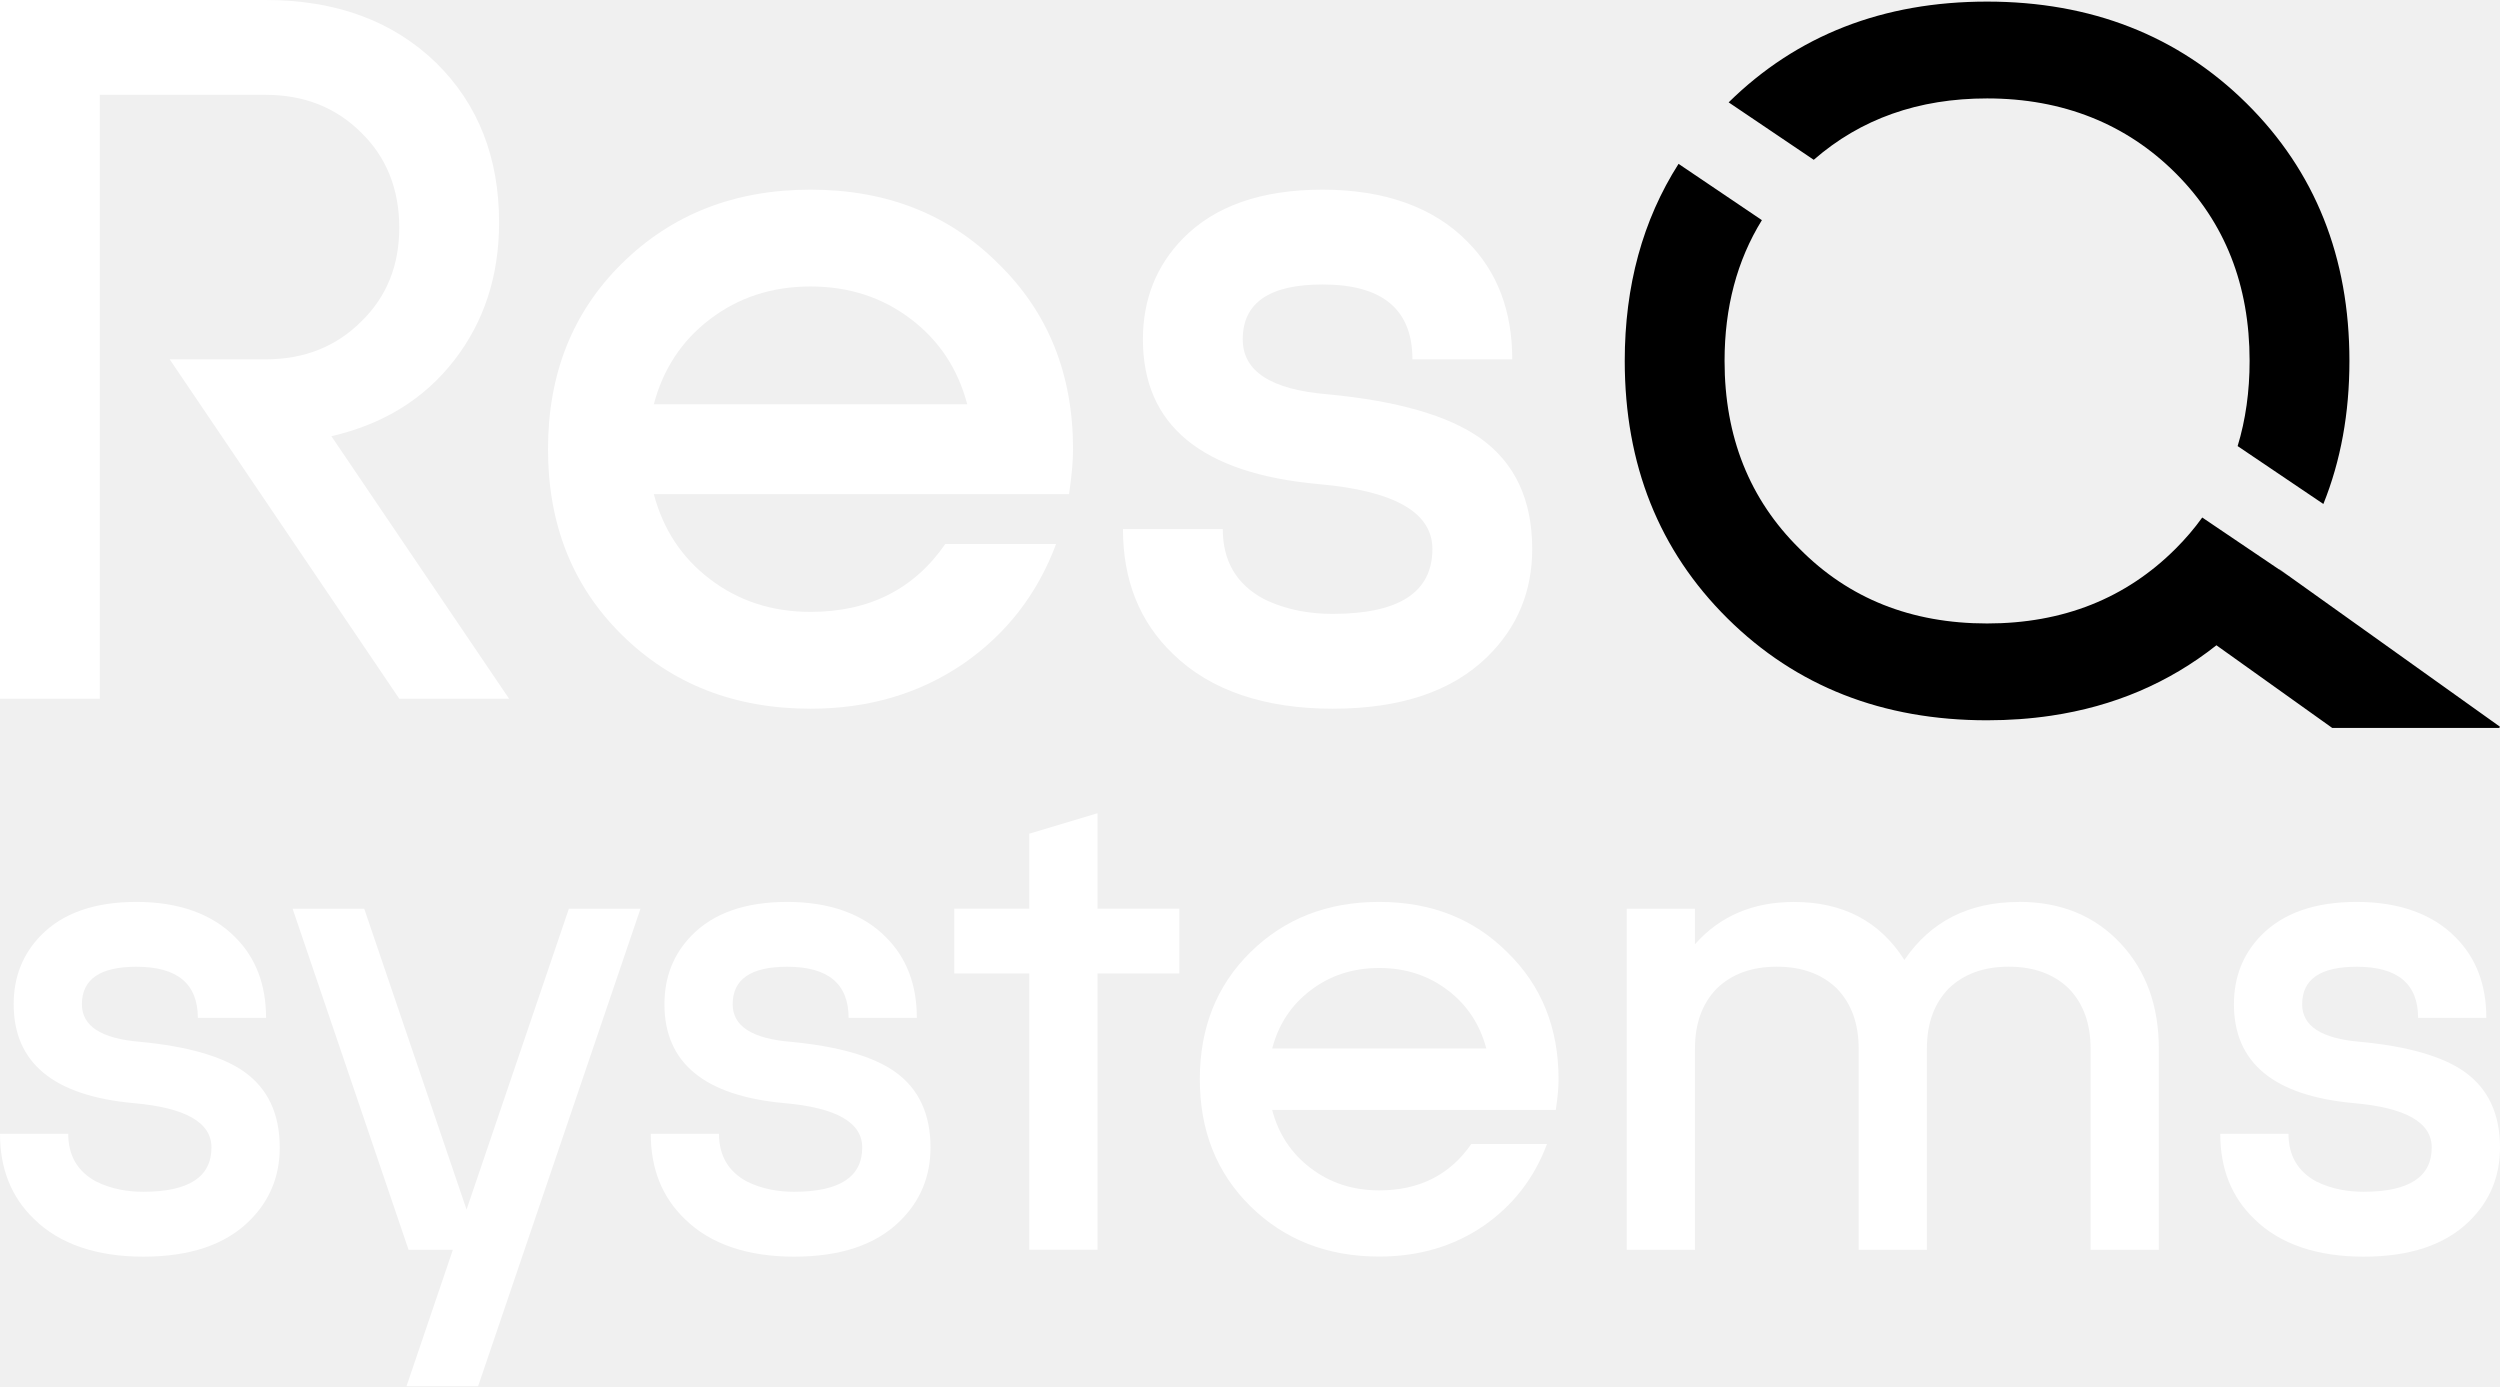
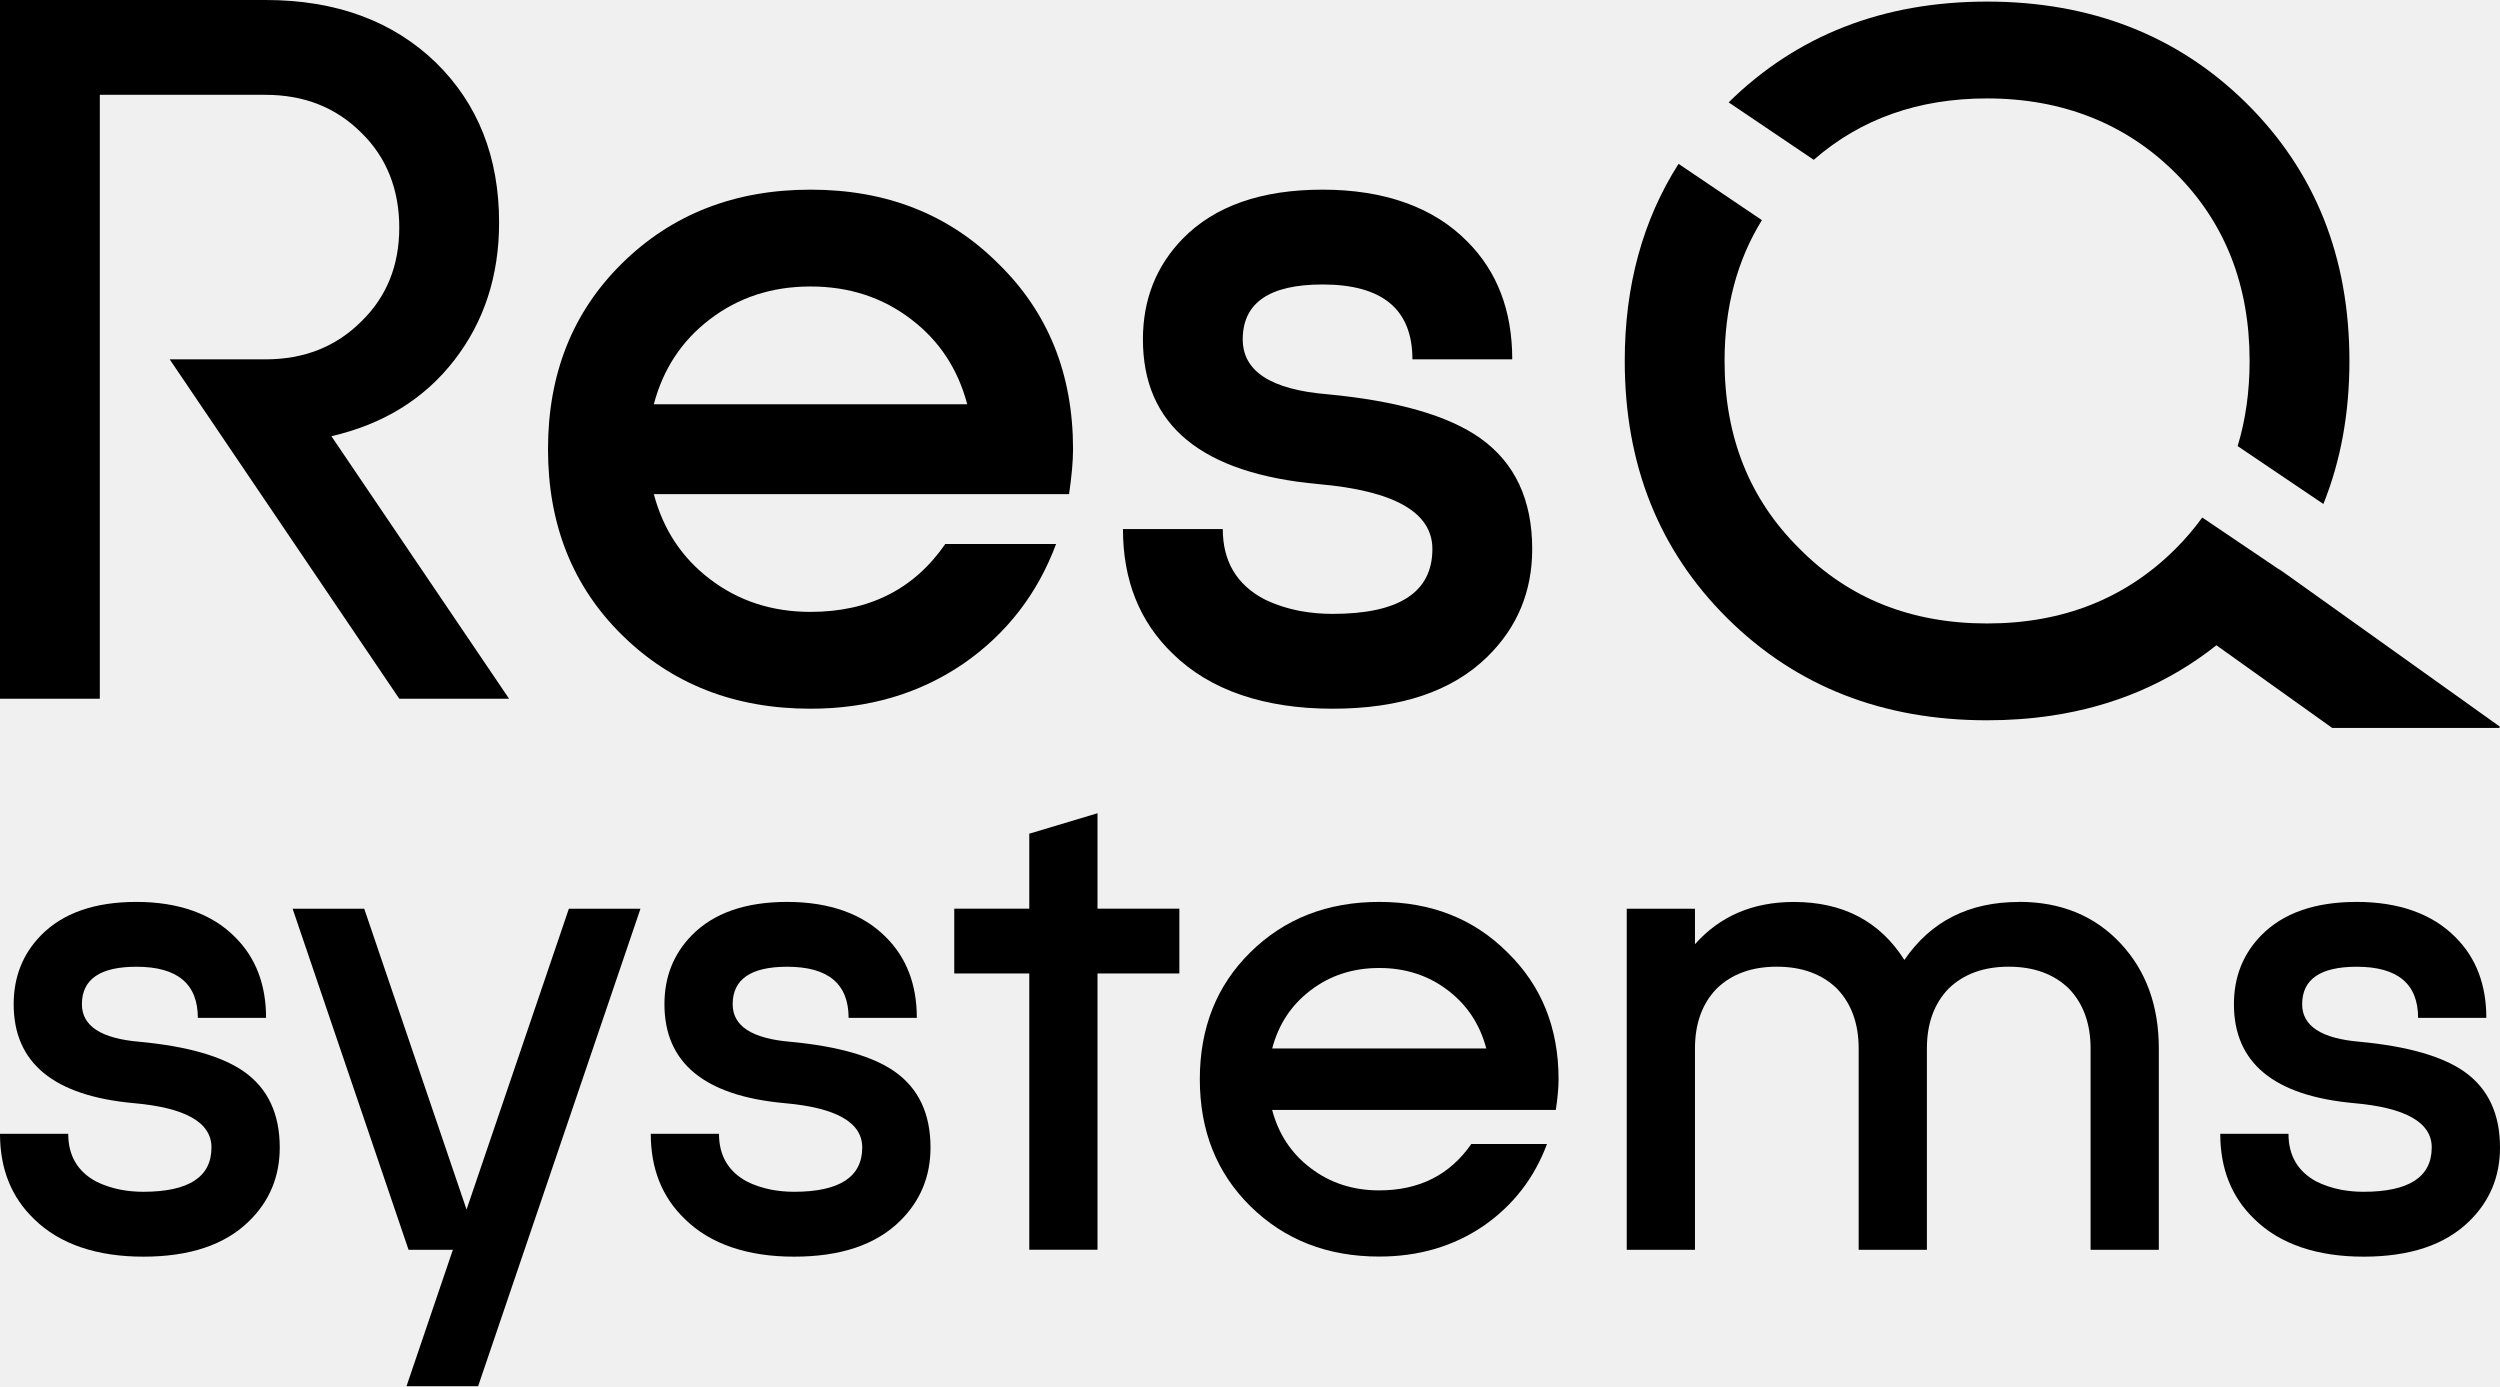
<svg xmlns="http://www.w3.org/2000/svg" id="Layer_2" data-name="Layer 2" viewBox="0 0 500.91 277.74">
  <g id="Layer_2-2" data-name="Layer 2">
    <g id="Layer_1-2" data-name="Layer 1-2">
      <g>
-         <g fill="white">
+         <g fill="black">
          <path d="m6.83,244.25c-4.56-4.37-6.83-10.07-6.83-17.08h13.67c0,4.37,1.87,7.56,5.6,9.57,1.46.73,3.1,1.28,4.92,1.64,1.46.27,2.96.41,4.51.41,9.11,0,13.67-2.96,13.67-8.88,0-5.01-5.19-7.97-15.58-8.88-16.04-1.46-24.05-8.06-24.05-19.82,0-5.47,1.82-10.07,5.47-13.8,4.37-4.46,10.75-6.7,19.13-6.7s15.17,2.37,19.82,7.11c4.1,4.1,6.15,9.48,6.15,16.13h-13.67c0-6.83-4.1-10.25-12.3-10.25-7.29,0-10.93,2.51-10.93,7.52,0,4.37,3.87,6.88,11.62,7.52,9.57.91,16.54,2.92,20.91,6.01,4.74,3.37,7.11,8.43,7.11,15.17,0,5.83-2.05,10.75-6.15,14.76-4.83,4.74-11.89,7.11-21.18,7.11s-16.77-2.5-21.87-7.52l-.02-.02Z" />
          <path d="m128.33,182.07l-32.53,95.67h-14.35l9.29-27.33h-8.88l-23.23-68.33h14.35l20.5,60.27,20.5-60.27h14.35,0Z" />
          <path d="m137.22,244.25c-4.56-4.37-6.83-10.07-6.83-17.08h13.67c0,4.37,1.87,7.56,5.6,9.57,1.46.73,3.1,1.28,4.92,1.64,1.46.27,2.96.41,4.51.41,9.11,0,13.67-2.96,13.67-8.88,0-5.01-5.19-7.97-15.58-8.88-16.04-1.46-24.05-8.06-24.05-19.82,0-5.47,1.82-10.07,5.47-13.8,4.37-4.46,10.75-6.7,19.13-6.7s15.17,2.37,19.82,7.11c4.1,4.1,6.15,9.48,6.15,16.13h-13.67c0-6.83-4.1-10.25-12.3-10.25-7.29,0-10.93,2.51-10.93,7.52,0,4.37,3.87,6.88,11.62,7.52,9.57.91,16.54,2.92,20.91,6.01,4.74,3.37,7.11,8.43,7.11,15.17,0,5.83-2.05,10.75-6.15,14.76-4.83,4.74-11.89,7.11-21.18,7.11s-16.77-2.5-21.87-7.52l-.02-.02Z" />
          <path d="m219.9,182.07h16.4v12.98h-16.4v55.35h-13.67v-55.35h-15.03v-12.98h15.03v-15.03l13.67-4.1v19.13h0Z" />
          <path d="m254.89,222.38c1.27,4.83,3.83,8.7,7.65,11.62,3.92,3.01,8.52,4.51,13.8,4.51,8.02,0,14.17-3.1,18.45-9.29h15.17c-2.55,6.83-6.79,12.3-12.71,16.4-6.01,4.1-12.98,6.15-20.91,6.15-10.39,0-19-3.37-25.83-10.11-6.74-6.65-10.11-15.12-10.11-25.42s3.37-18.77,10.11-25.42c6.83-6.74,15.44-10.11,25.83-10.11s18.95,3.37,25.69,10.11c6.83,6.65,10.25,15.13,10.25,25.42,0,1.64-.18,3.69-.55,6.15h-56.85,0Zm42.91-12.3c-1.28-4.83-3.83-8.7-7.65-11.62-3.92-3.01-8.52-4.51-13.8-4.51s-9.89,1.5-13.8,4.51c-3.83,2.92-6.38,6.79-7.65,11.62h42.91-.01Z" />
          <path d="m404.54,180.7c8.38,0,15.17,2.78,20.36,8.34,5.1,5.47,7.65,12.48,7.65,21.05v40.32h-13.67v-40.32c0-5.01-1.46-9.02-4.37-12.03-3.01-2.91-7.02-4.37-12.03-4.37s-9.02,1.46-12.03,4.37c-2.92,3.01-4.37,7.02-4.37,12.03v40.32h-13.67v-40.32c0-5.01-1.46-9.02-4.37-12.03-3.01-2.91-7.02-4.37-12.03-4.37s-9.02,1.46-12.03,4.37c-2.92,3.01-4.37,7.02-4.37,12.03v40.32h-13.67v-68.33h13.67v7.11c5.01-5.65,11.62-8.47,19.82-8.47,9.84,0,17.22,3.87,22.14,11.62,5.28-7.74,12.94-11.62,22.96-11.62v-.02Z" />
          <path d="m451.69,244.25c-4.56-4.37-6.83-10.07-6.83-17.08h13.67c0,4.37,1.87,7.56,5.6,9.57,1.46.73,3.1,1.28,4.92,1.64,1.46.27,2.96.41,4.51.41,9.11,0,13.67-2.96,13.67-8.88,0-5.01-5.19-7.97-15.58-8.88-16.04-1.46-24.05-8.06-24.05-19.82,0-5.47,1.82-10.07,5.47-13.8,4.37-4.46,10.75-6.7,19.13-6.7s15.17,2.37,19.82,7.11c4.1,4.1,6.15,9.48,6.15,16.13h-13.67c0-6.83-4.1-10.25-12.3-10.25-7.29,0-10.93,2.51-10.93,7.52,0,4.37,3.87,6.88,11.62,7.52,9.57.91,16.54,2.92,20.91,6.01,4.74,3.37,7.11,8.43,7.11,15.17,0,5.83-2.05,10.75-6.15,14.76-4.83,4.74-11.89,7.11-21.18,7.11s-16.77-2.5-21.87-7.52l-.02-.02Z" />
        </g>
        <path d="m457.87,114.89l-1.04-.74c-.07-.02-.13-.05-.2-.07l1.23.83.52.35-.51-.37h0Z" />
        <g fill="black">
          <path d="m500.89,145.6l-.12.25h-33.48l-23.2-16.56c-9.54,7.55-20.58,12.25-33.13,14.11-4.11.61-8.38.92-12.82.92-20.93,0-38.27-6.8-52-20.4s-20.6-30.8-20.6-51.6c0-15.05,3.6-28.21,10.78-39.49l16.7,11.28c-4.99,8.08-7.48,17.48-7.48,28.21,0,15.2,5,27.73,15,37.6,9.87,10,22.4,15,37.6,15s27.8-5,37.8-15c1.97-1.97,3.74-4.04,5.31-6.23l15.36,10.38h.02l1.23.84.52.35.09.06,42.42,30.28h0Z" />
          <path d="m470.74,72.32c0,10.47-1.74,20.02-5.22,28.66l-17.18-11.6c1.6-5.25,2.4-10.94,2.4-17.06,0-15.2-4.93-27.73-14.8-37.6s-22.6-15-37.8-15c-13.76,0-25.33,4.1-34.73,12.3l-17.05-11.51C360.05,7.05,377.32.32,398.14.32s38.27,6.8,52,20.4c13.73,13.6,20.6,30.8,20.6,51.6h0Z" />
        </g>
-         <g fill="white">
+         <g fill="black">
          <path d="m102,140h-22l-46-68h19.2c7.73,0,14.13-2.53,19.2-7.6,5.07-4.93,7.6-11.2,7.6-18.8s-2.53-14.07-7.6-19c-5.07-5.07-11.47-7.6-19.2-7.6H20v121H0V0h53.2c14.13,0,25.53,4.2,34.2,12.6,8.4,8.27,12.6,18.93,12.6,32,0,10.67-3,19.87-9,27.6-6,7.73-14.2,12.8-24.6,15.2l35.6,52.6Z" />
          <path d="m131,99c1.87,7.07,5.6,12.73,11.2,17,5.73,4.4,12.47,6.6,20.2,6.6,11.73,0,20.73-4.53,27-13.6h22.2c-3.73,10-9.93,18-18.6,24-8.8,6-19,9-30.6,9-15.2,0-27.8-4.93-37.8-14.8-9.87-9.73-14.8-22.13-14.8-37.2s4.93-27.47,14.8-37.2c10-9.87,22.6-14.8,37.8-14.8s27.73,4.93,37.6,14.8c10,9.73,15,22.13,15,37.2,0,2.4-.27,5.4-.8,9h-83.2,0Zm62.8-18c-1.87-7.07-5.6-12.73-11.2-17-5.73-4.4-12.47-6.6-20.2-6.6s-14.47,2.2-20.2,6.6c-5.6,4.27-9.33,9.93-11.2,17h62.8,0Z" />
          <path d="m235,131c-6.67-6.4-10-14.73-10-25h20c0,6.4,2.73,11.07,8.2,14,2.13,1.07,4.53,1.87,7.2,2.4,2.13.4,4.33.6,6.6.6,13.33,0,20-4.33,20-13,0-7.33-7.6-11.67-22.8-13-23.47-2.13-35.2-11.8-35.2-29,0-8,2.67-14.73,8-20.2,6.4-6.53,15.73-9.8,28-9.8s22.2,3.47,29,10.4c6,6,9,13.87,9,23.6h-20c0-10-6-15-18-15-10.67,0-16,3.67-16,11,0,6.4,5.67,10.07,17,11,14,1.33,24.2,4.27,30.6,8.8,6.93,4.93,10.4,12.33,10.4,22.2,0,8.53-3,15.73-9,21.6-7.07,6.93-17.4,10.4-31,10.4s-24.53-3.67-32-11Z" />
        </g>
      </g>
    </g>
  </g>
</svg>
